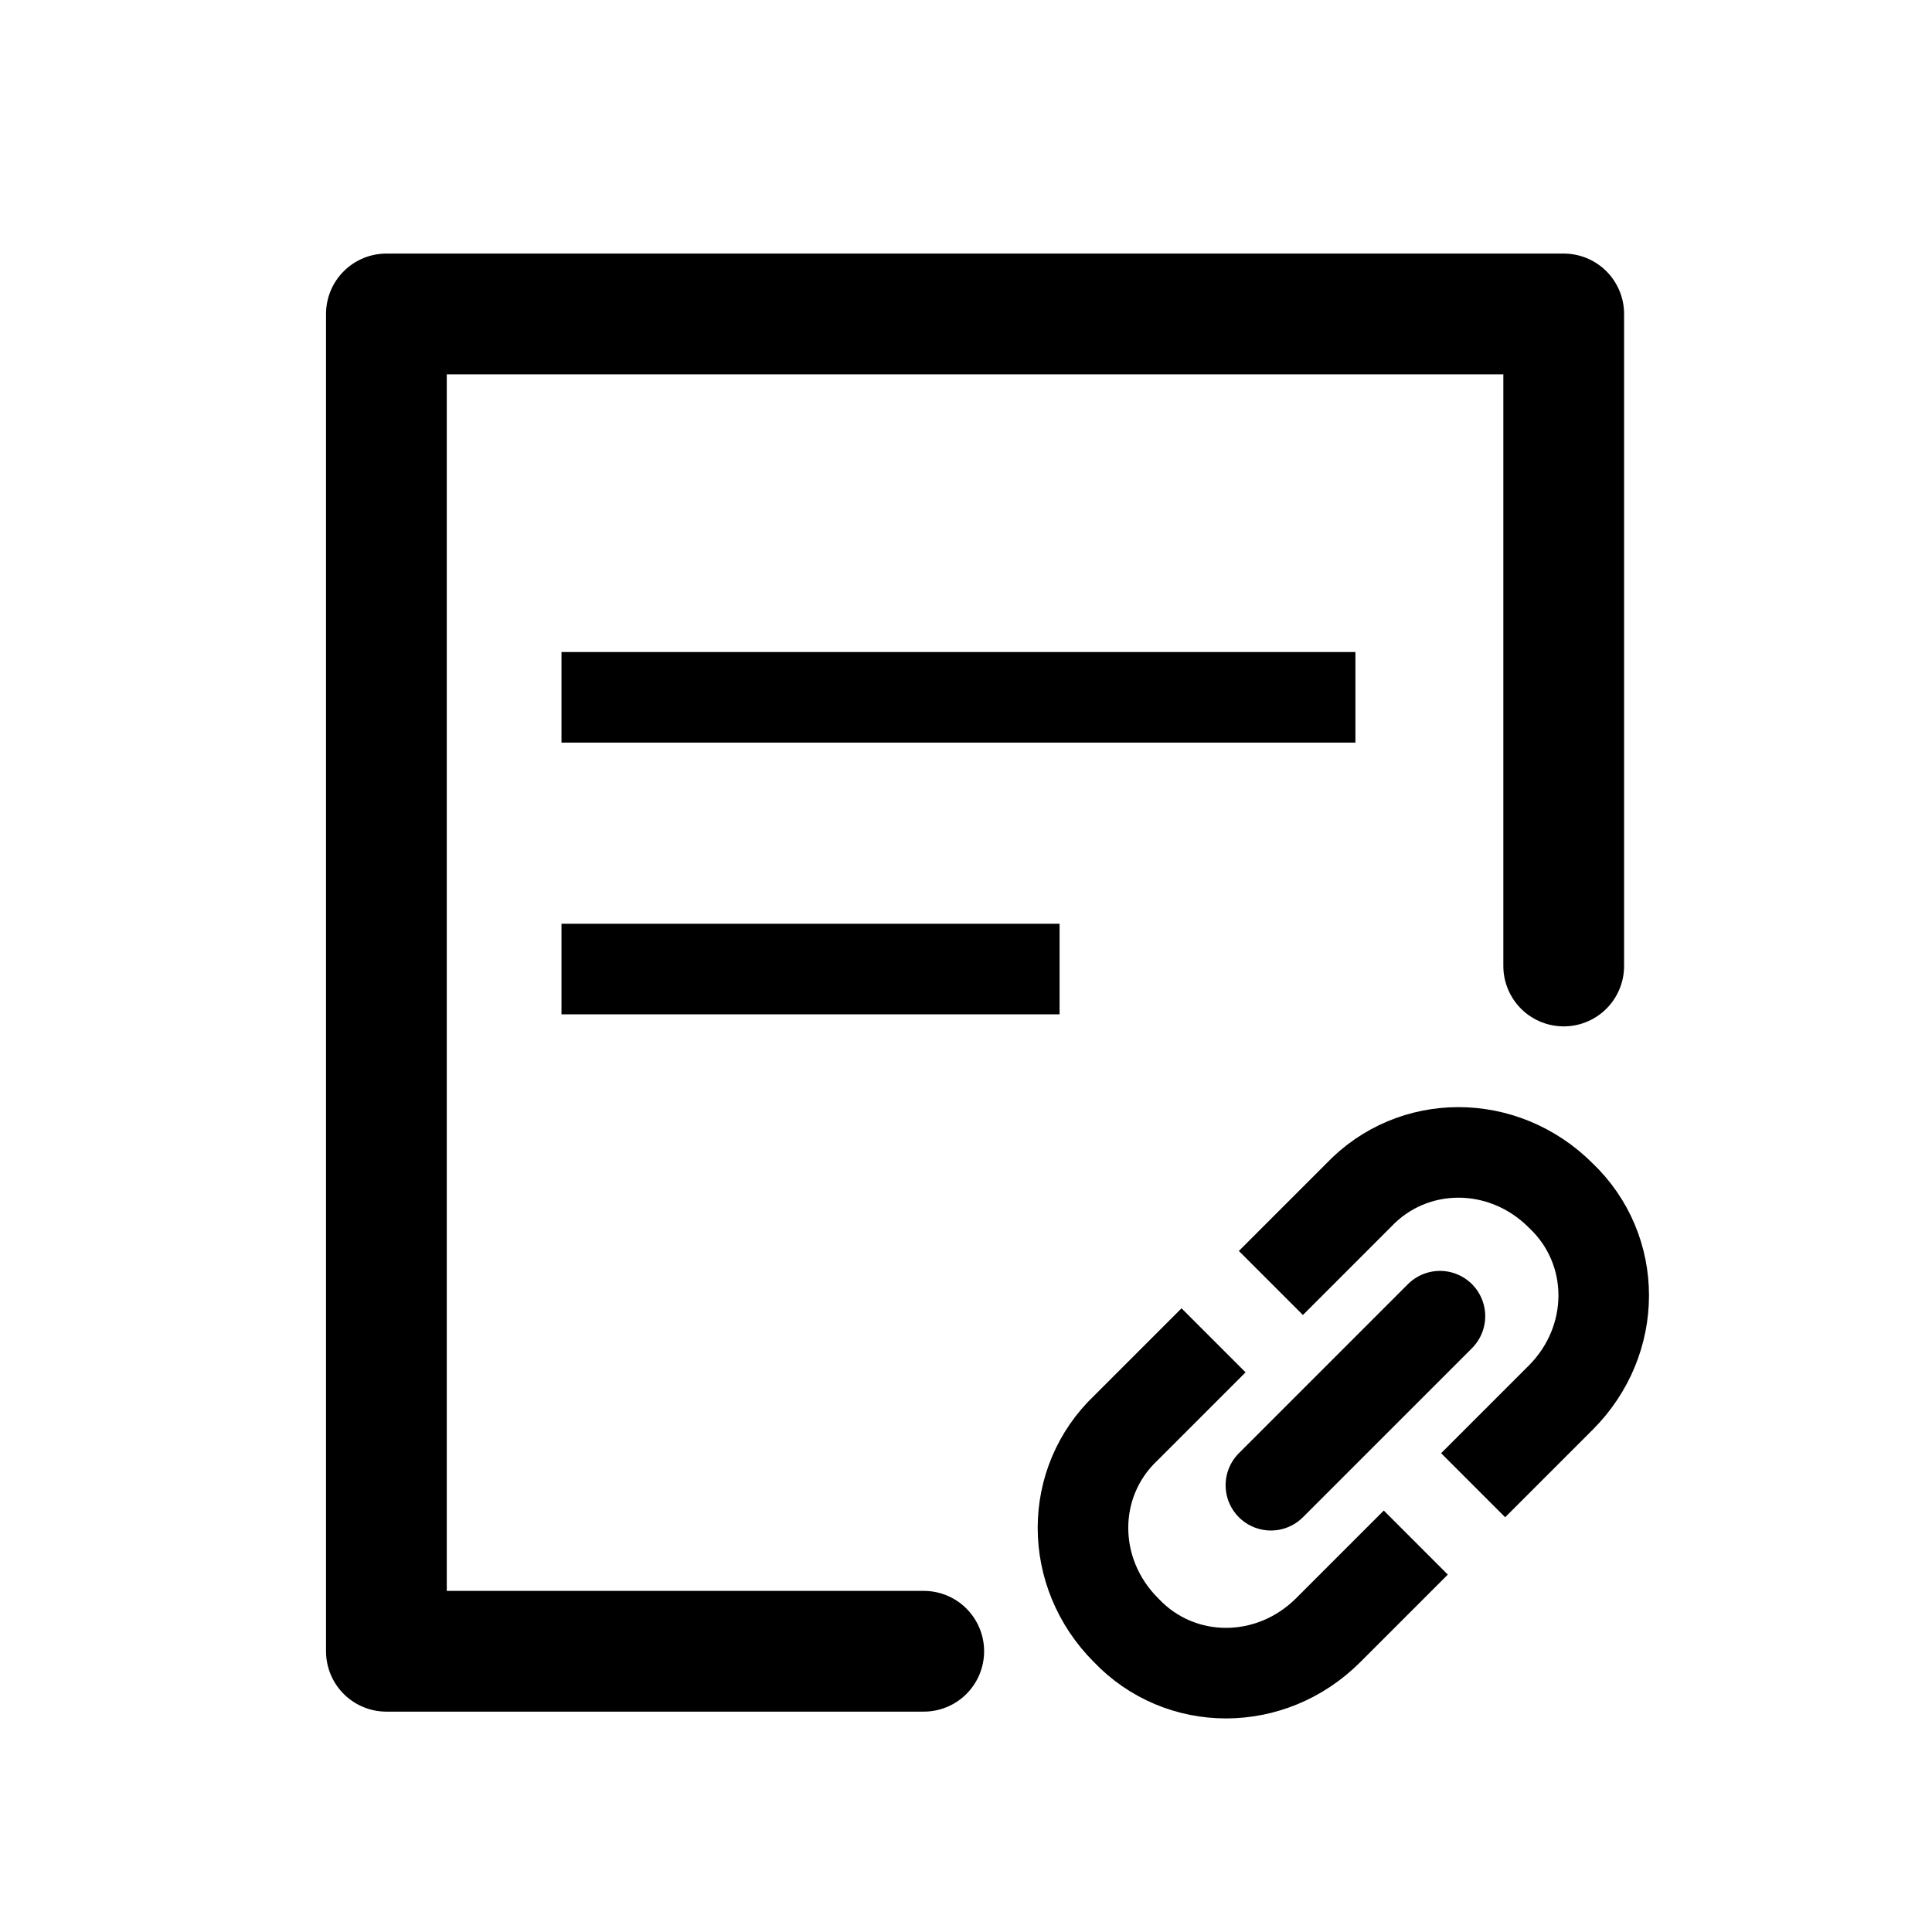
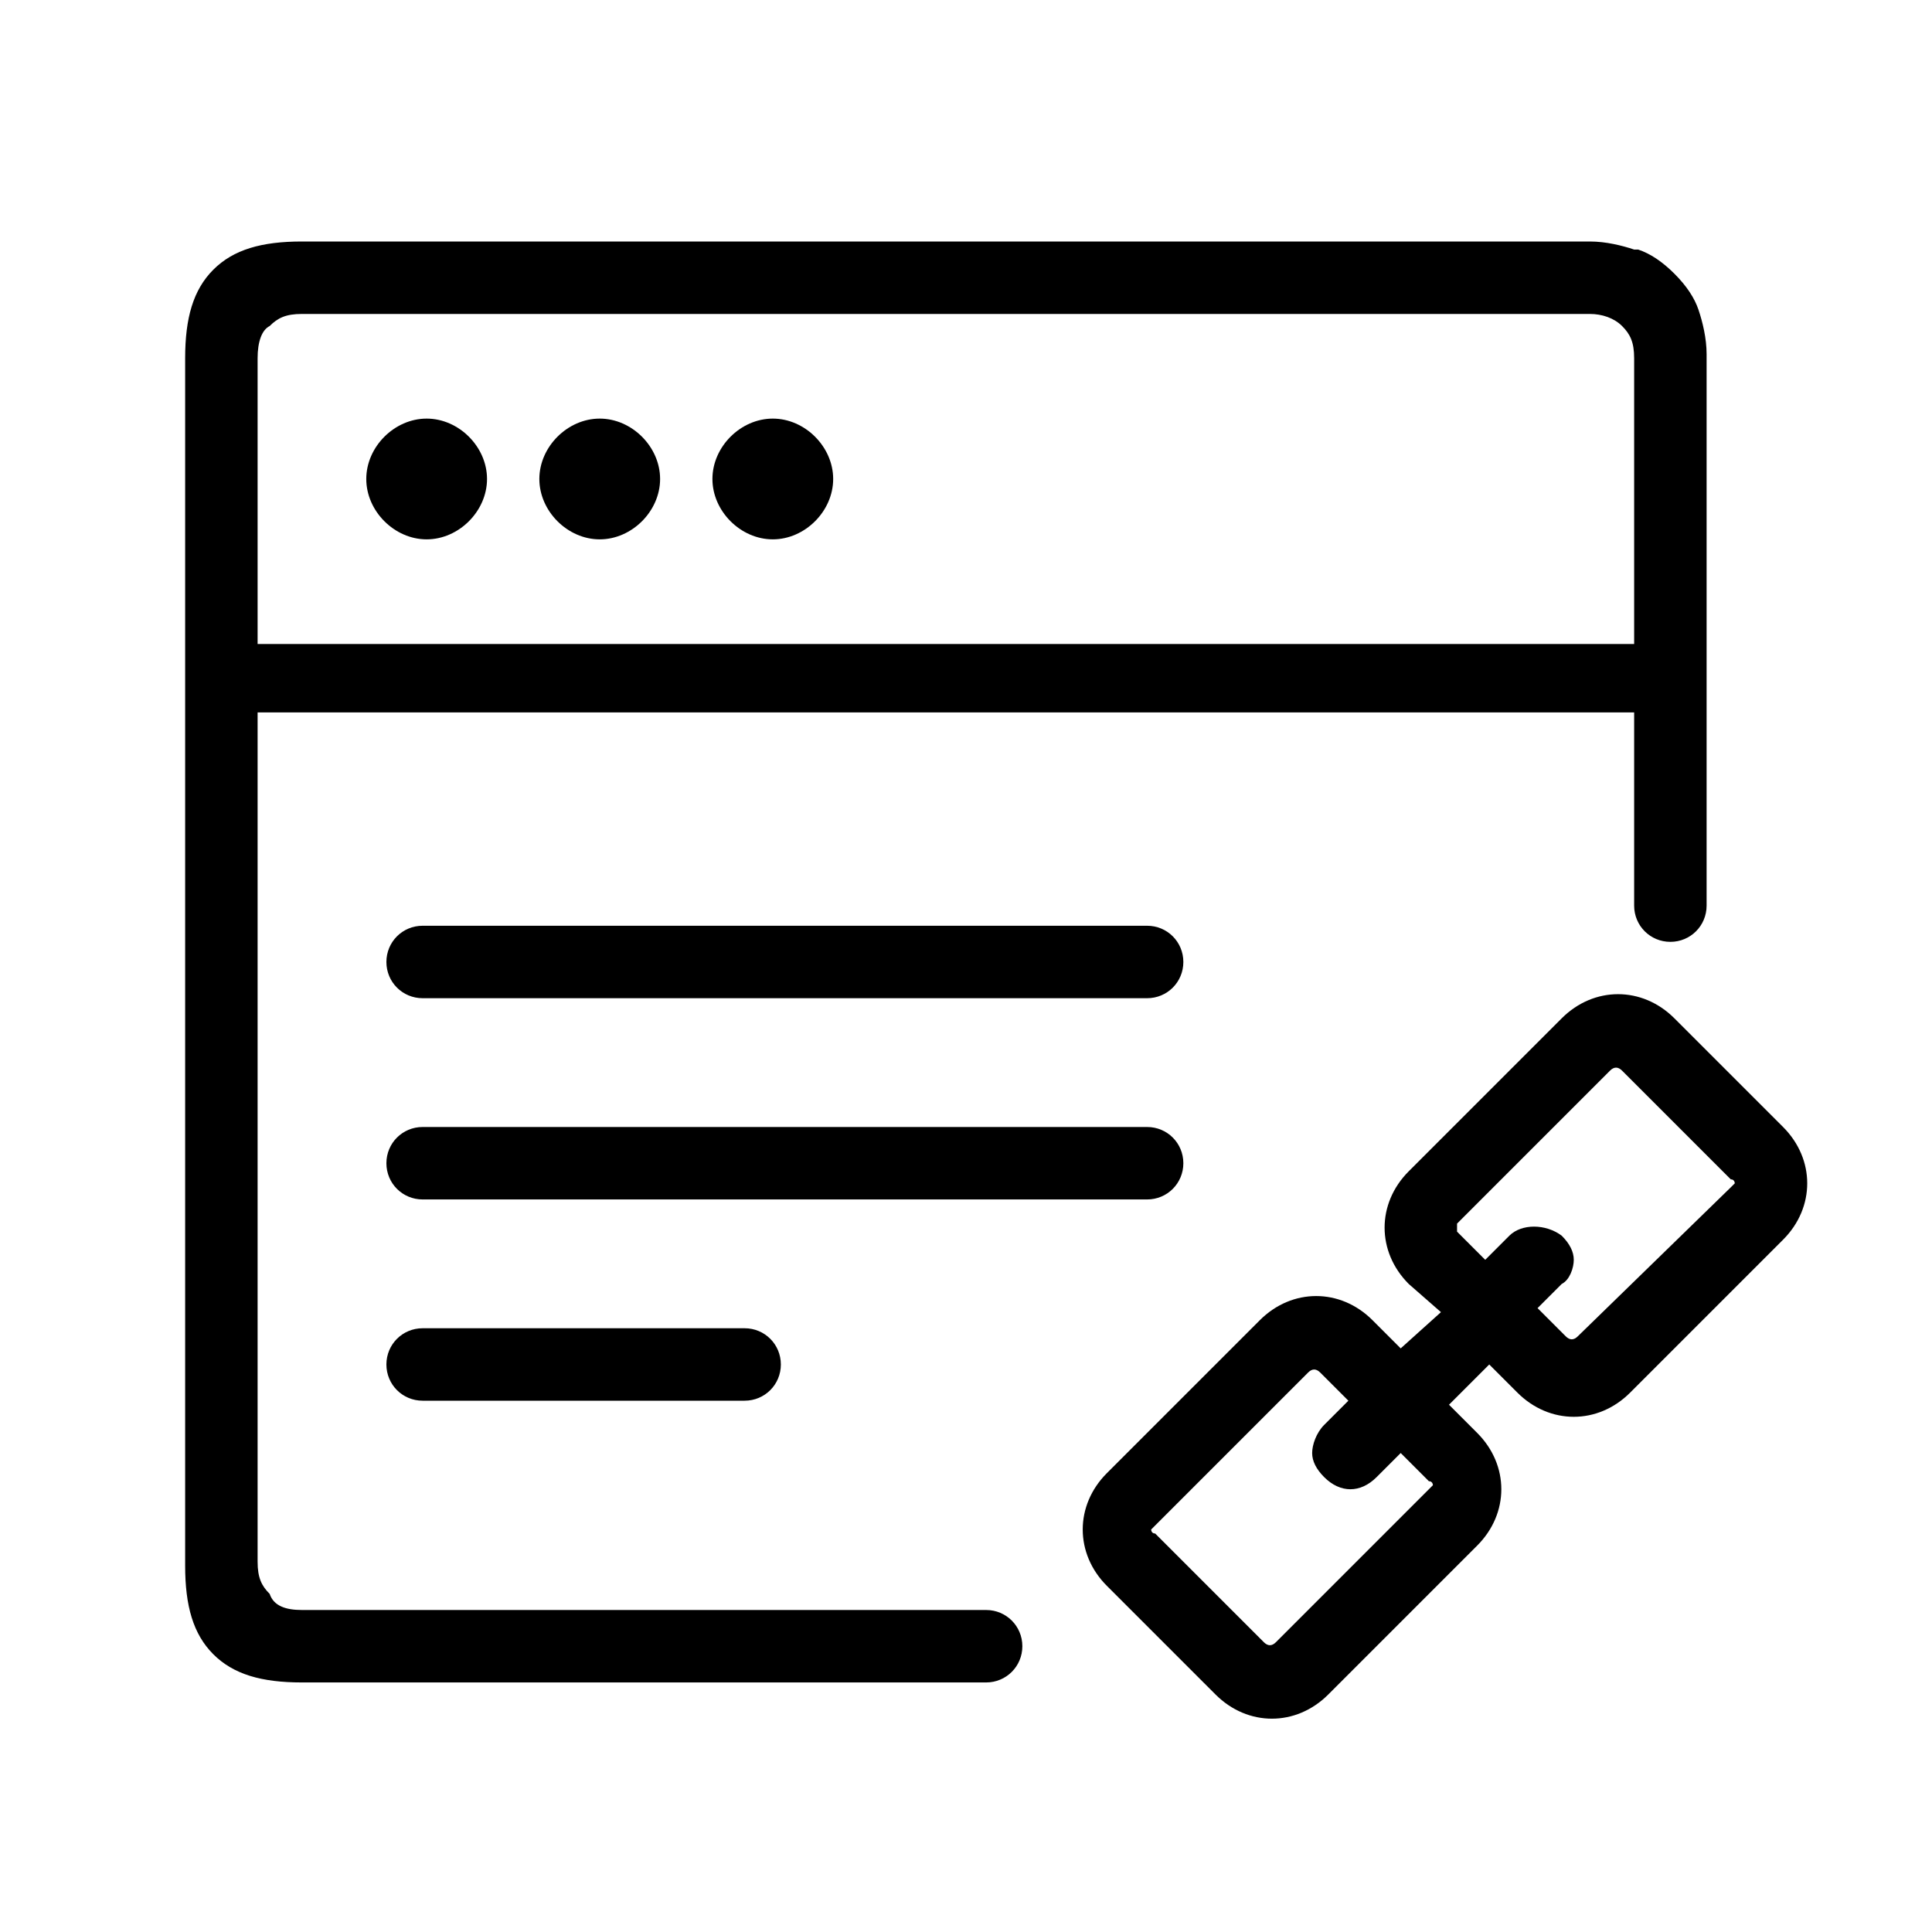
- <svg xmlns="http://www.w3.org/2000/svg" version="1.1" id="图层_1" x="0px" y="0px" viewBox="0 0 64 64" style="enable-background:new 0 0 64 64;" xml:space="preserve">
+ <svg xmlns="http://www.w3.org/2000/svg" version="1.1" id="图层_1" x="0px" y="0px" viewBox="0 0 48 48" style="enable-background:new 0 0 48 48;" xml:space="preserve">
  <style type="text/css">
-     .st0{fill:none;stroke:currentcolor;stroke-width:4;stroke-linecap:round;stroke-linejoin:round;stroke-miterlimit:10;}
-     .st1{fill:none;stroke:currentcolor;stroke-width:3;stroke-linejoin:round;stroke-miterlimit:10;}
-     .st2{fill:none;stroke:currentcolor;stroke-width:3;stroke-miterlimit:10;}
-     .st3{fill:none;stroke:currentcolor;stroke-width:3;stroke-linecap:round;stroke-miterlimit:10;}
+ 	.st0{fill-rule:evenodd;clip-rule:evenodd;fill:currentColor;}
</style>
-   <g id="Clip-30">
- </g>
-   <g id="Clip-30_00000082359790372202237170000007339004850009255582_">
- </g>
-   <polyline class="st0" points="30.6,54.7 12.8,54.7 12.8,10.4 51.8,10.4 51.8,32 " />
-   <line class="st1" x1="18.6" y1="23.1" x2="44.9" y2="23.1" />
-   <line class="st1" x1="18.6" y1="32.1" x2="35.1" y2="32.1" />
-   <g>
-     <path class="st2" d="M46.9,51.1L44,54c-1.9,1.9-4.9,1.9-6.7,0l0,0c-1.9-1.9-1.9-4.9,0-6.7l2.9-2.9" />
-     <path class="st2" d="M48.8,49.2l2.9-2.9c1.9-1.9,1.9-4.9,0-6.7l0,0c-1.9-1.9-4.9-1.9-6.7,0l-2.9,2.9" />
-     <line class="st3" x1="47.7" y1="43.6" x2="42.1" y2="49.2" />
-   </g>
+   <path id="矢量_155" class="st0" d="M24.5,41.8h-17c-1,0-1.7-0.2-2.2-0.7l0,0c-0.5-0.5-0.7-1.2-0.7-2.2v-30c0-1,0.2-1.7,0.7-2.2  S6.5,6,7.5,6h32c0.4,0,0.8,0.1,1.1,0.2c0,0,0,0,0.1,0l0,0c0.3,0.1,0.6,0.3,0.9,0.6c0.3,0.3,0.5,0.6,0.6,0.9c0.1,0.3,0.2,0.7,0.2,1.1  v13.7c0,0.5-0.4,0.9-0.9,0.9c-0.5,0-0.9-0.4-0.9-0.9v-4.8H6.4v21.1c0,0.4,0.1,0.6,0.3,0.8C6.8,39.9,7.1,40,7.5,40h17  c0.5,0,0.9,0.4,0.9,0.9C25.4,41.4,25,41.8,24.5,41.8z M40.6,16V8.9c0-0.4-0.1-0.6-0.3-0.8c-0.2-0.2-0.5-0.3-0.8-0.3h-32  c-0.4,0-0.6,0.1-0.8,0.3C6.5,8.2,6.4,8.5,6.4,8.9V16H40.6z M9.1,11.9c0-0.8,0.7-1.5,1.5-1.5s1.5,0.7,1.5,1.5c0,0.8-0.7,1.5-1.5,1.5  S9.1,12.7,9.1,11.9z M13.4,11.9c0-0.8,0.7-1.5,1.5-1.5c0.8,0,1.5,0.7,1.5,1.5c0,0.8-0.7,1.5-1.5,1.5C14.1,13.4,13.4,12.7,13.4,11.9z   M17.7,11.9c0-0.8,0.7-1.5,1.5-1.5c0.8,0,1.5,0.7,1.5,1.5c0,0.8-0.7,1.5-1.5,1.5C18.4,13.4,17.7,12.7,17.7,11.9z M10.5,23h18  c0.5,0,0.9,0.4,0.9,0.9c0,0.5-0.4,0.9-0.9,0.9h-18c-0.5,0-0.9-0.4-0.9-0.9C9.6,23.4,10,23,10.5,23z M44.9,29.4c0,0.5-0.2,1-0.6,1.4  l-3.8,3.8c-0.8,0.8-2,0.8-2.8,0L37,33.9l-1,1l0.7,0.7c0.4,0.4,0.6,0.9,0.6,1.4c0,0.5-0.2,1-0.6,1.4L33,42.1c-0.8,0.8-2,0.8-2.8,0  l-2.7-2.7c-0.4-0.4-0.6-0.9-0.6-1.4c0-0.5,0.2-1,0.6-1.4l3.8-3.8c0.8-0.8,2-0.8,2.8,0l0.7,0.7l1-0.9L35,31.9  c-0.4-0.4-0.6-0.9-0.6-1.4s0.2-1,0.6-1.4l3.8-3.8c0.8-0.8,2-0.8,2.8,0l2.7,2.7C44.7,28.4,44.9,28.9,44.9,29.4z M43,29.5  c0,0,0.1-0.1,0.1-0.1c0,0,0-0.1-0.1-0.1l-2.7-2.7c-0.1-0.1-0.2-0.1-0.3,0l-3.8,3.8c0,0,0,0.1,0,0.1s0,0.1,0,0.1l0.7,0.7l0.6-0.6  c0.3-0.3,0.9-0.3,1.3,0c0.2,0.2,0.3,0.4,0.3,0.6c0,0.2-0.1,0.5-0.3,0.6l-0.6,0.6l0.7,0.7c0.1,0.1,0.2,0.1,0.3,0L43,29.5z M10.5,28  h18c0.5,0,0.9,0.4,0.9,0.9c0,0.5-0.4,0.9-0.9,0.9h-18c-0.5,0-0.9-0.4-0.9-0.9C9.6,28.4,10,28,10.5,28z M32.9,35.4l0.6-0.6l-0.7-0.7  c-0.1-0.1-0.2-0.1-0.3,0l-3.8,3.8c0,0-0.1,0.1-0.1,0.1s0,0.1,0.1,0.1l2.7,2.7c0.1,0.1,0.2,0.1,0.3,0l3.8-3.8c0,0,0.1-0.1,0.1-0.1  c0,0,0-0.1-0.1-0.1l-0.7-0.7l-0.6,0.6c-0.4,0.4-0.9,0.4-1.3,0c-0.2-0.2-0.3-0.4-0.3-0.6S32.7,35.6,32.9,35.4z M18.5,34.8h-8  c-0.5,0-0.9-0.4-0.9-0.9c0-0.5,0.4-0.9,0.9-0.9h8c0.5,0,0.9,0.4,0.9,0.9C19.4,34.4,19,34.8,18.5,34.8z" />
</svg>
